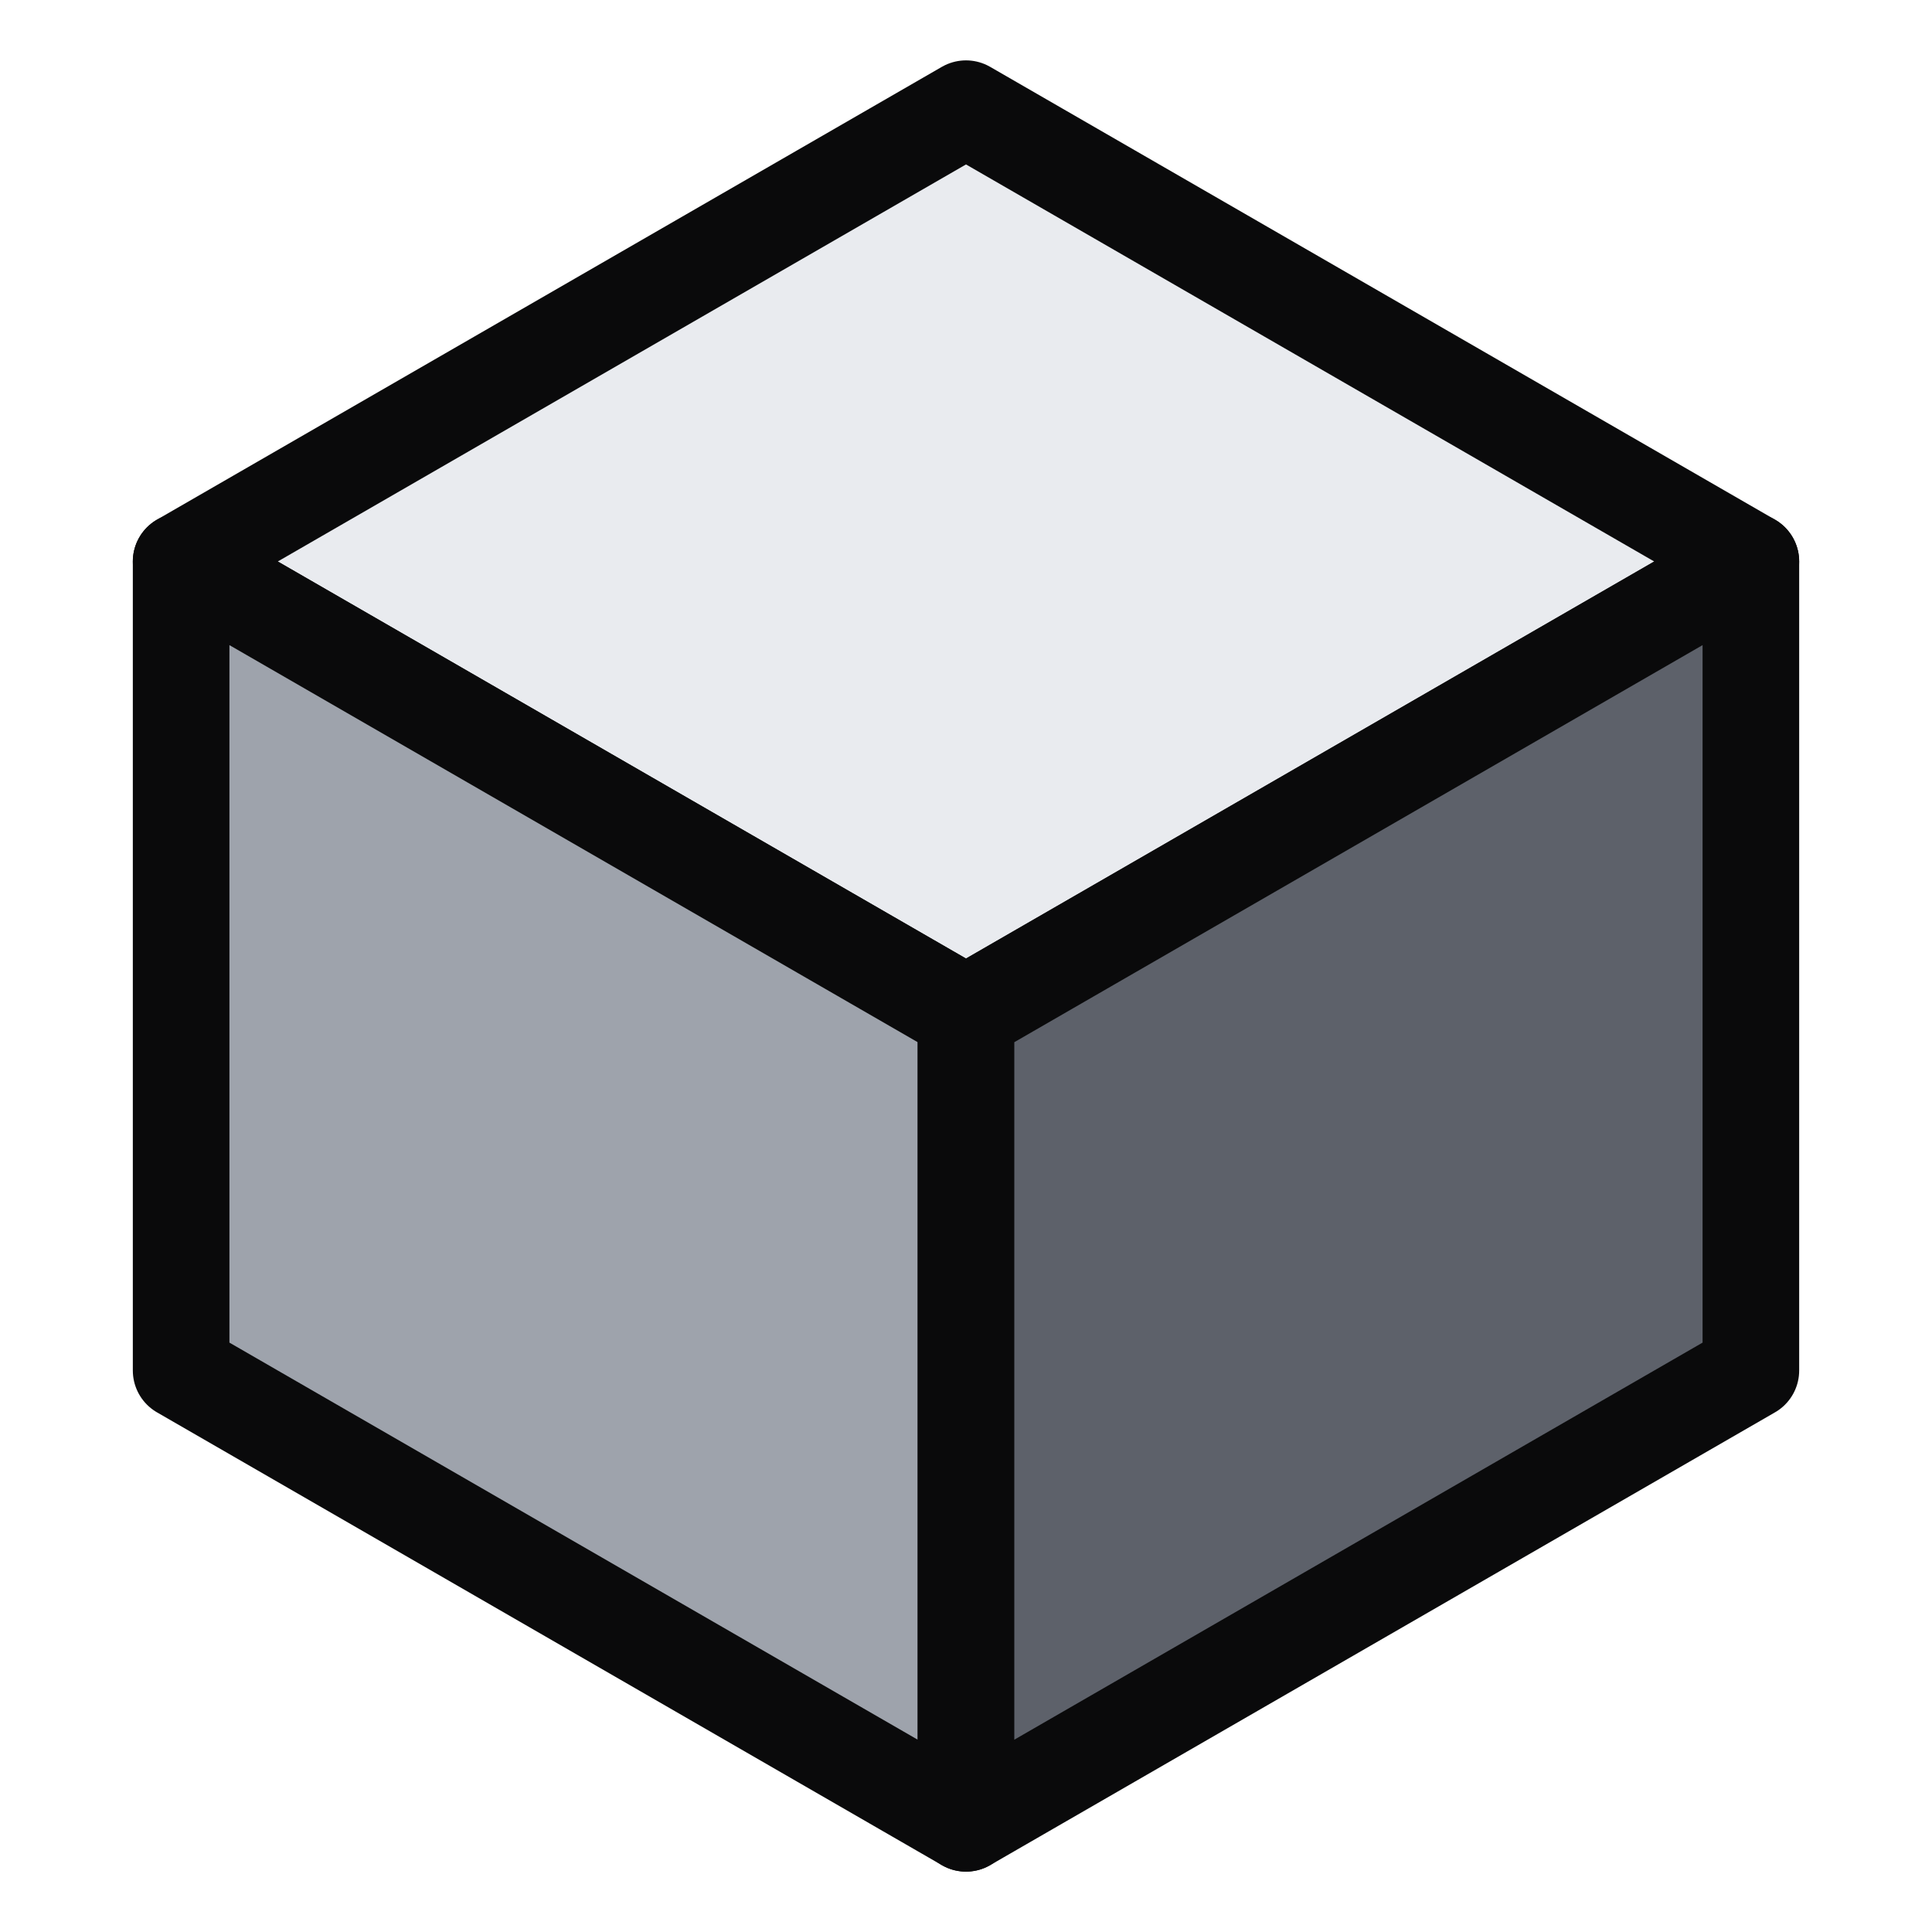
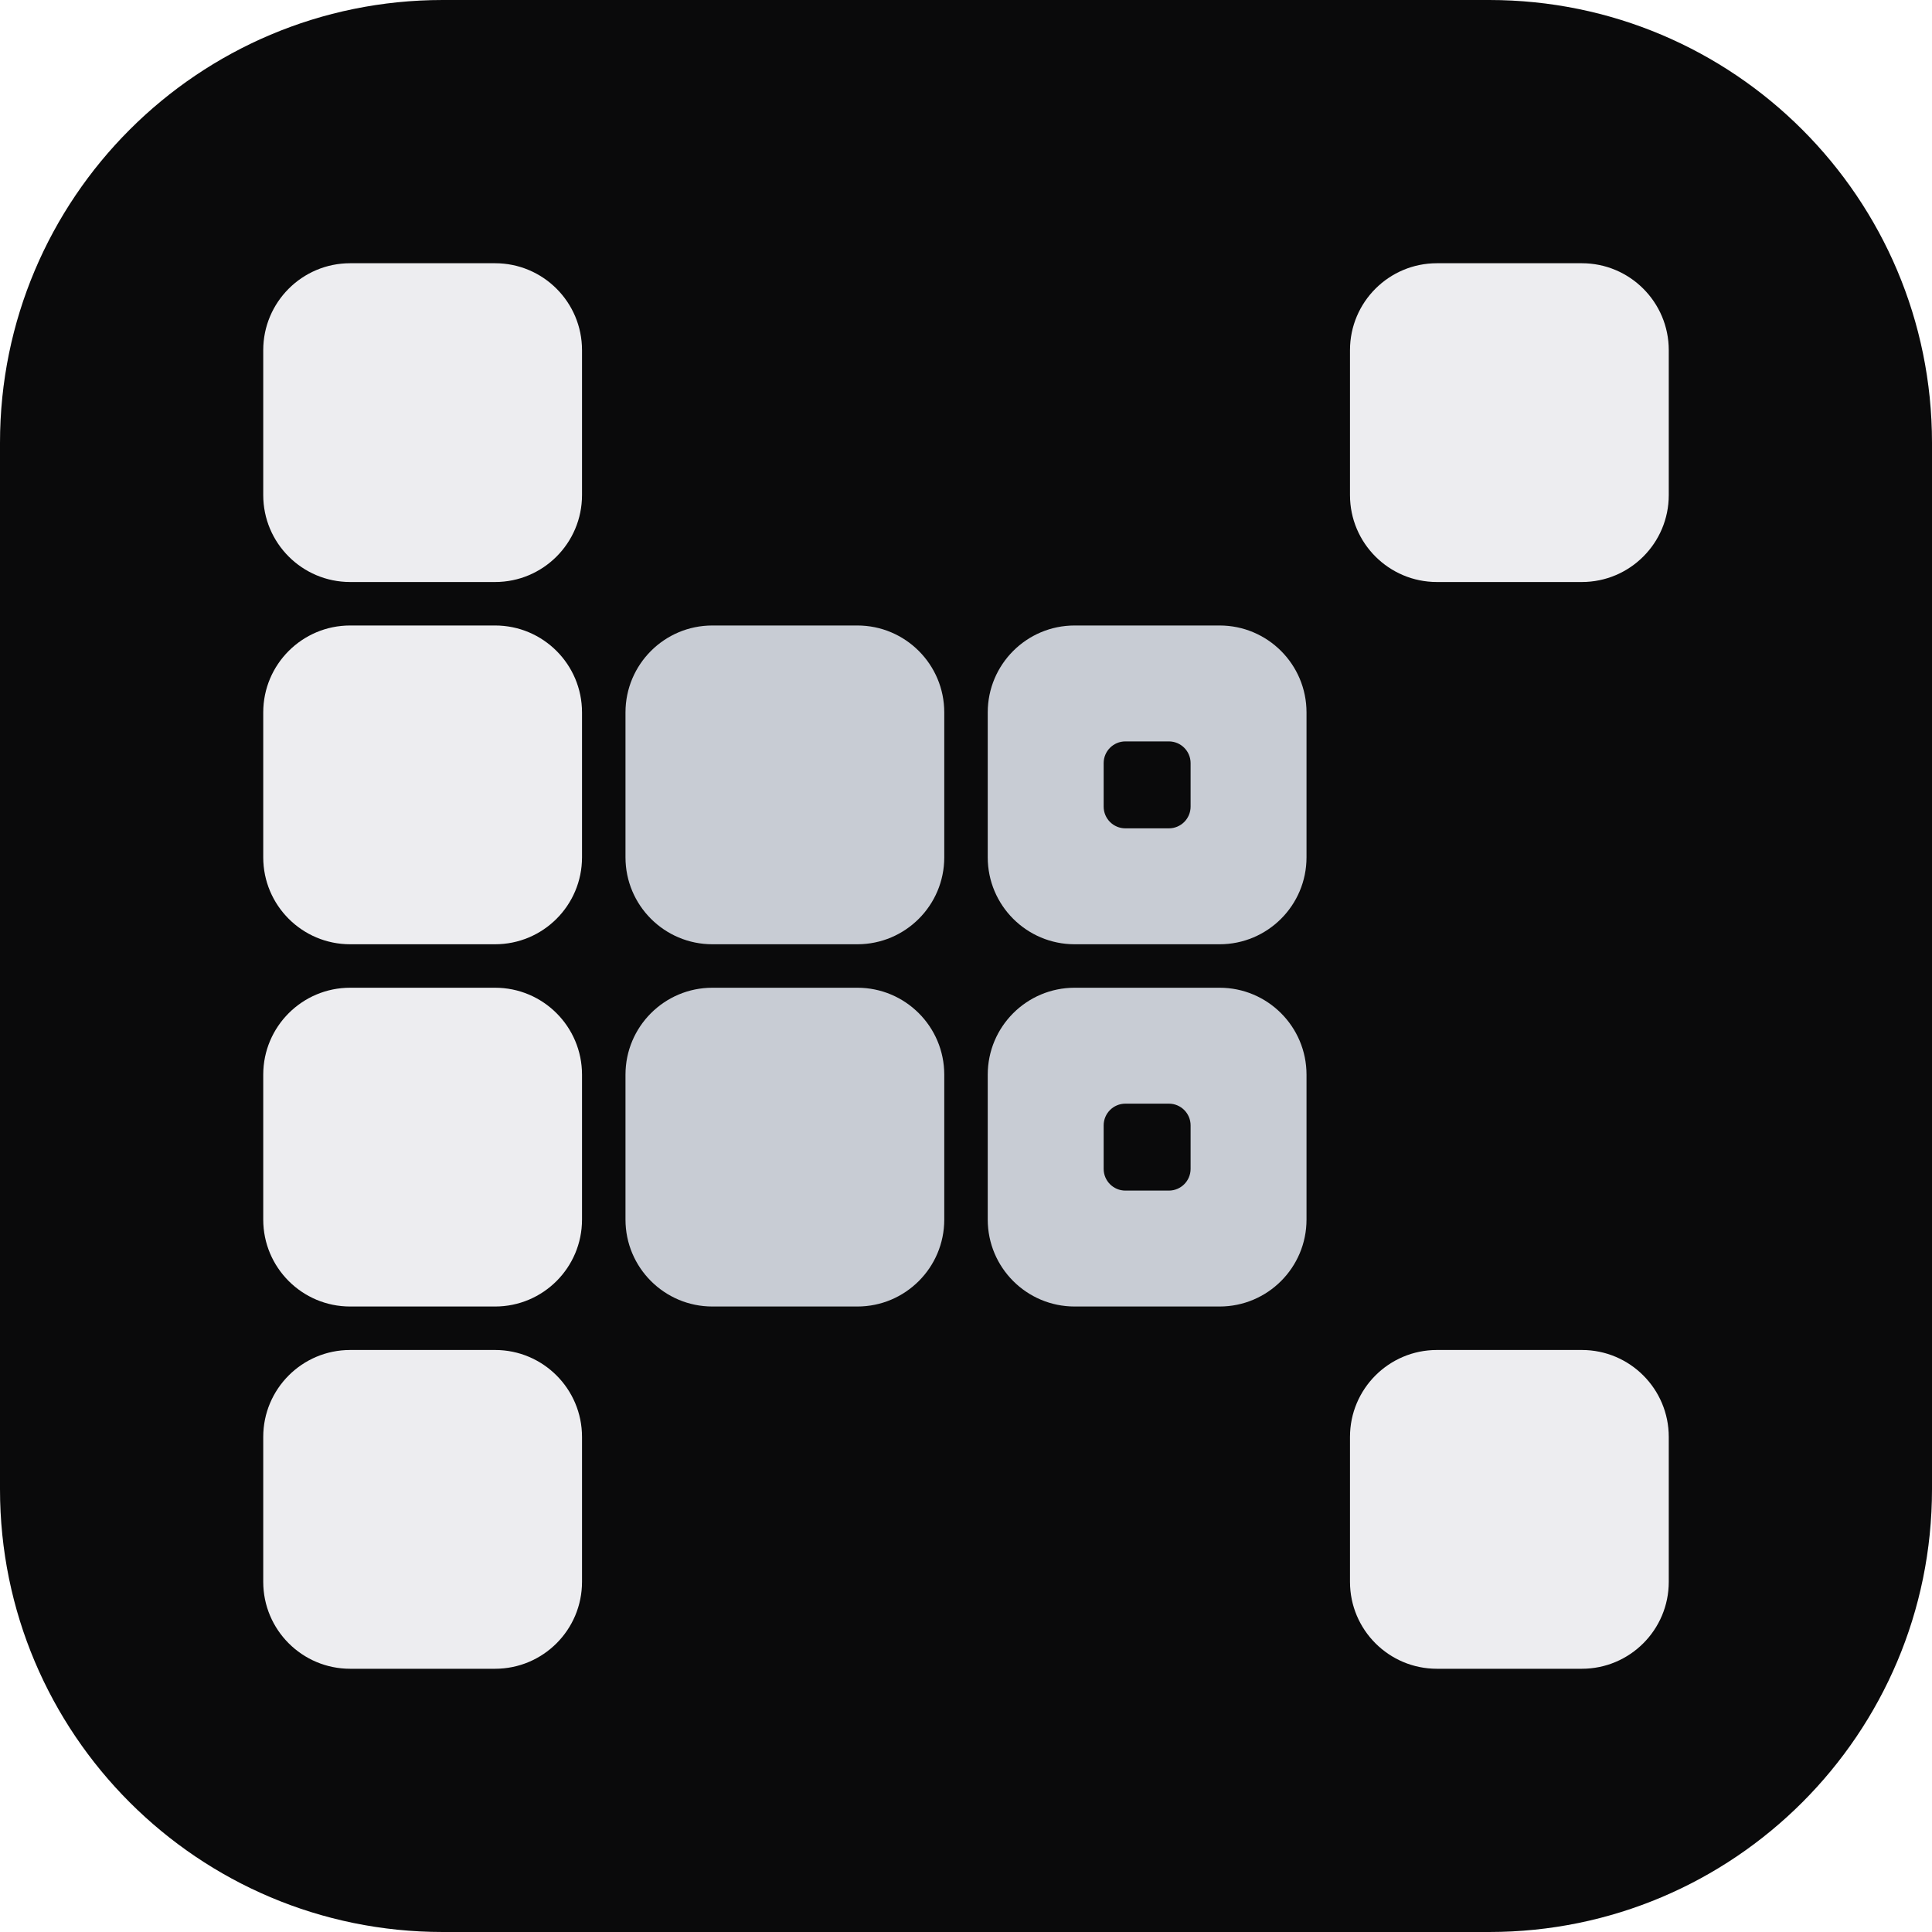
- <svg xmlns="http://www.w3.org/2000/svg" viewBox="0 0 16 16" width="16" height="16">
-   <g stroke="#0a0a0b" stroke-width=".8" stroke-linejoin="round">
-     <path d="M8 .9 14.5 4.65 8 8.4 1.5 4.65Z" fill="#e9ebef" />
-     <path d="M1.5 4.65 8 8.4v6.7L1.5 11.35Z" fill="#9ea3ac" />
-     <path d="M14.5 4.65 8 8.4v6.7l6.5-3.75Z" fill="#5d616a" />
+ <svg xmlns="http://www.w3.org/2000/svg" viewBox="0 0 48 48" width="48" height="48">
+   <rect width="48" height="48" rx="11" fill="#0a0a0b" />
+   <g transform="translate(6 6) scale(.9)">
+     <g fill="#ededf0">
+       <rect x=".6" y=".6" width="8.8" height="8.8" rx="2.4" />
+       <rect x=".6" y="10.6" width="8.8" height="8.8" rx="2.4" />
+       <rect x=".6" y="20.6" width="8.8" height="8.8" rx="2.4" />
+       <rect x=".6" y="30.6" width="8.8" height="8.8" rx="2.4" />
+       <rect x="30.6" y=".6" width="8.8" height="8.8" rx="2.4" />
+       <rect x="30.6" y="30.6" width="8.8" height="8.8" rx="2.4" />
+     </g>
+     <g fill="#c8ccd4">
+       <rect x="10.6" y="10.6" width="8.8" height="8.8" rx="2.4" />
+       <rect x="10.6" y="20.6" width="8.8" height="8.8" rx="2.4" />
+       <rect x="20.6" y="10.6" width="8.8" height="8.8" rx="2.4" />
+       <rect x="20.6" y="20.6" width="8.8" height="8.8" rx="2.4" />
+     </g>
+     <g fill="#0a0a0b">
+       <rect x="23.8" y="13.8" width="2.4" height="2.4" rx=".6" />
+       <rect x="23.8" y="23.8" width="2.4" height="2.4" rx=".6" />
+     </g>
  </g>
</svg>
